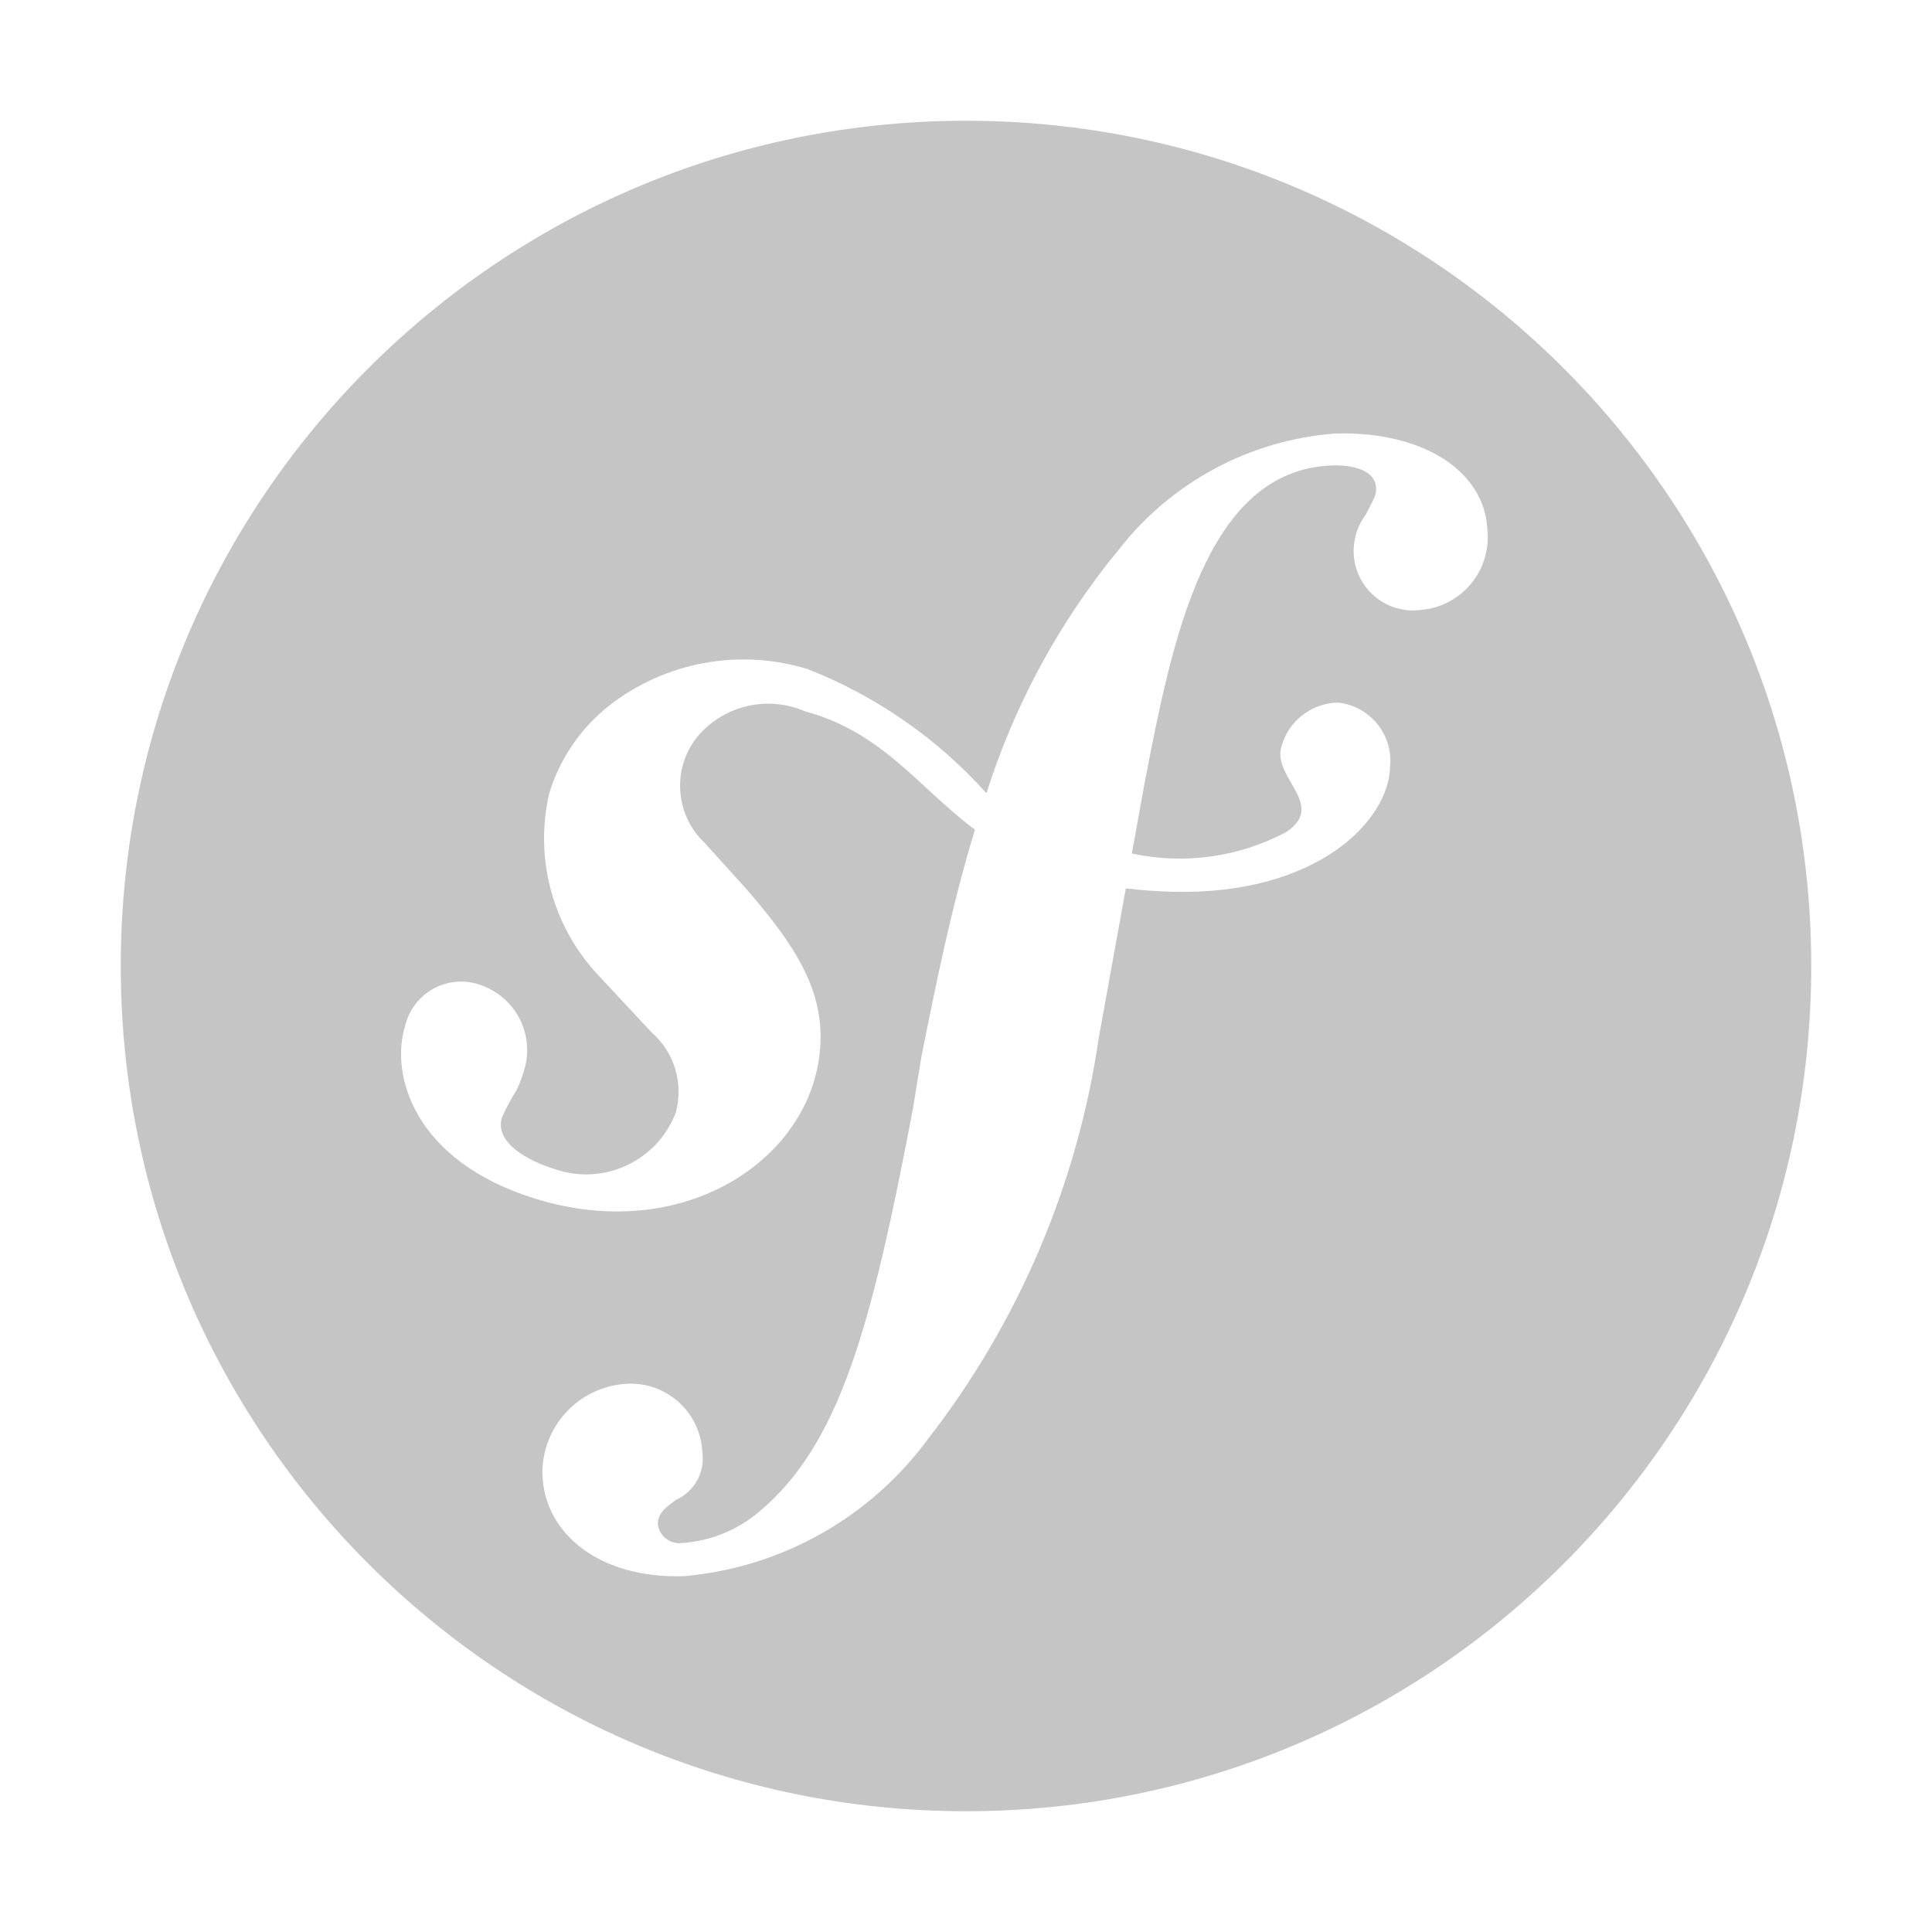
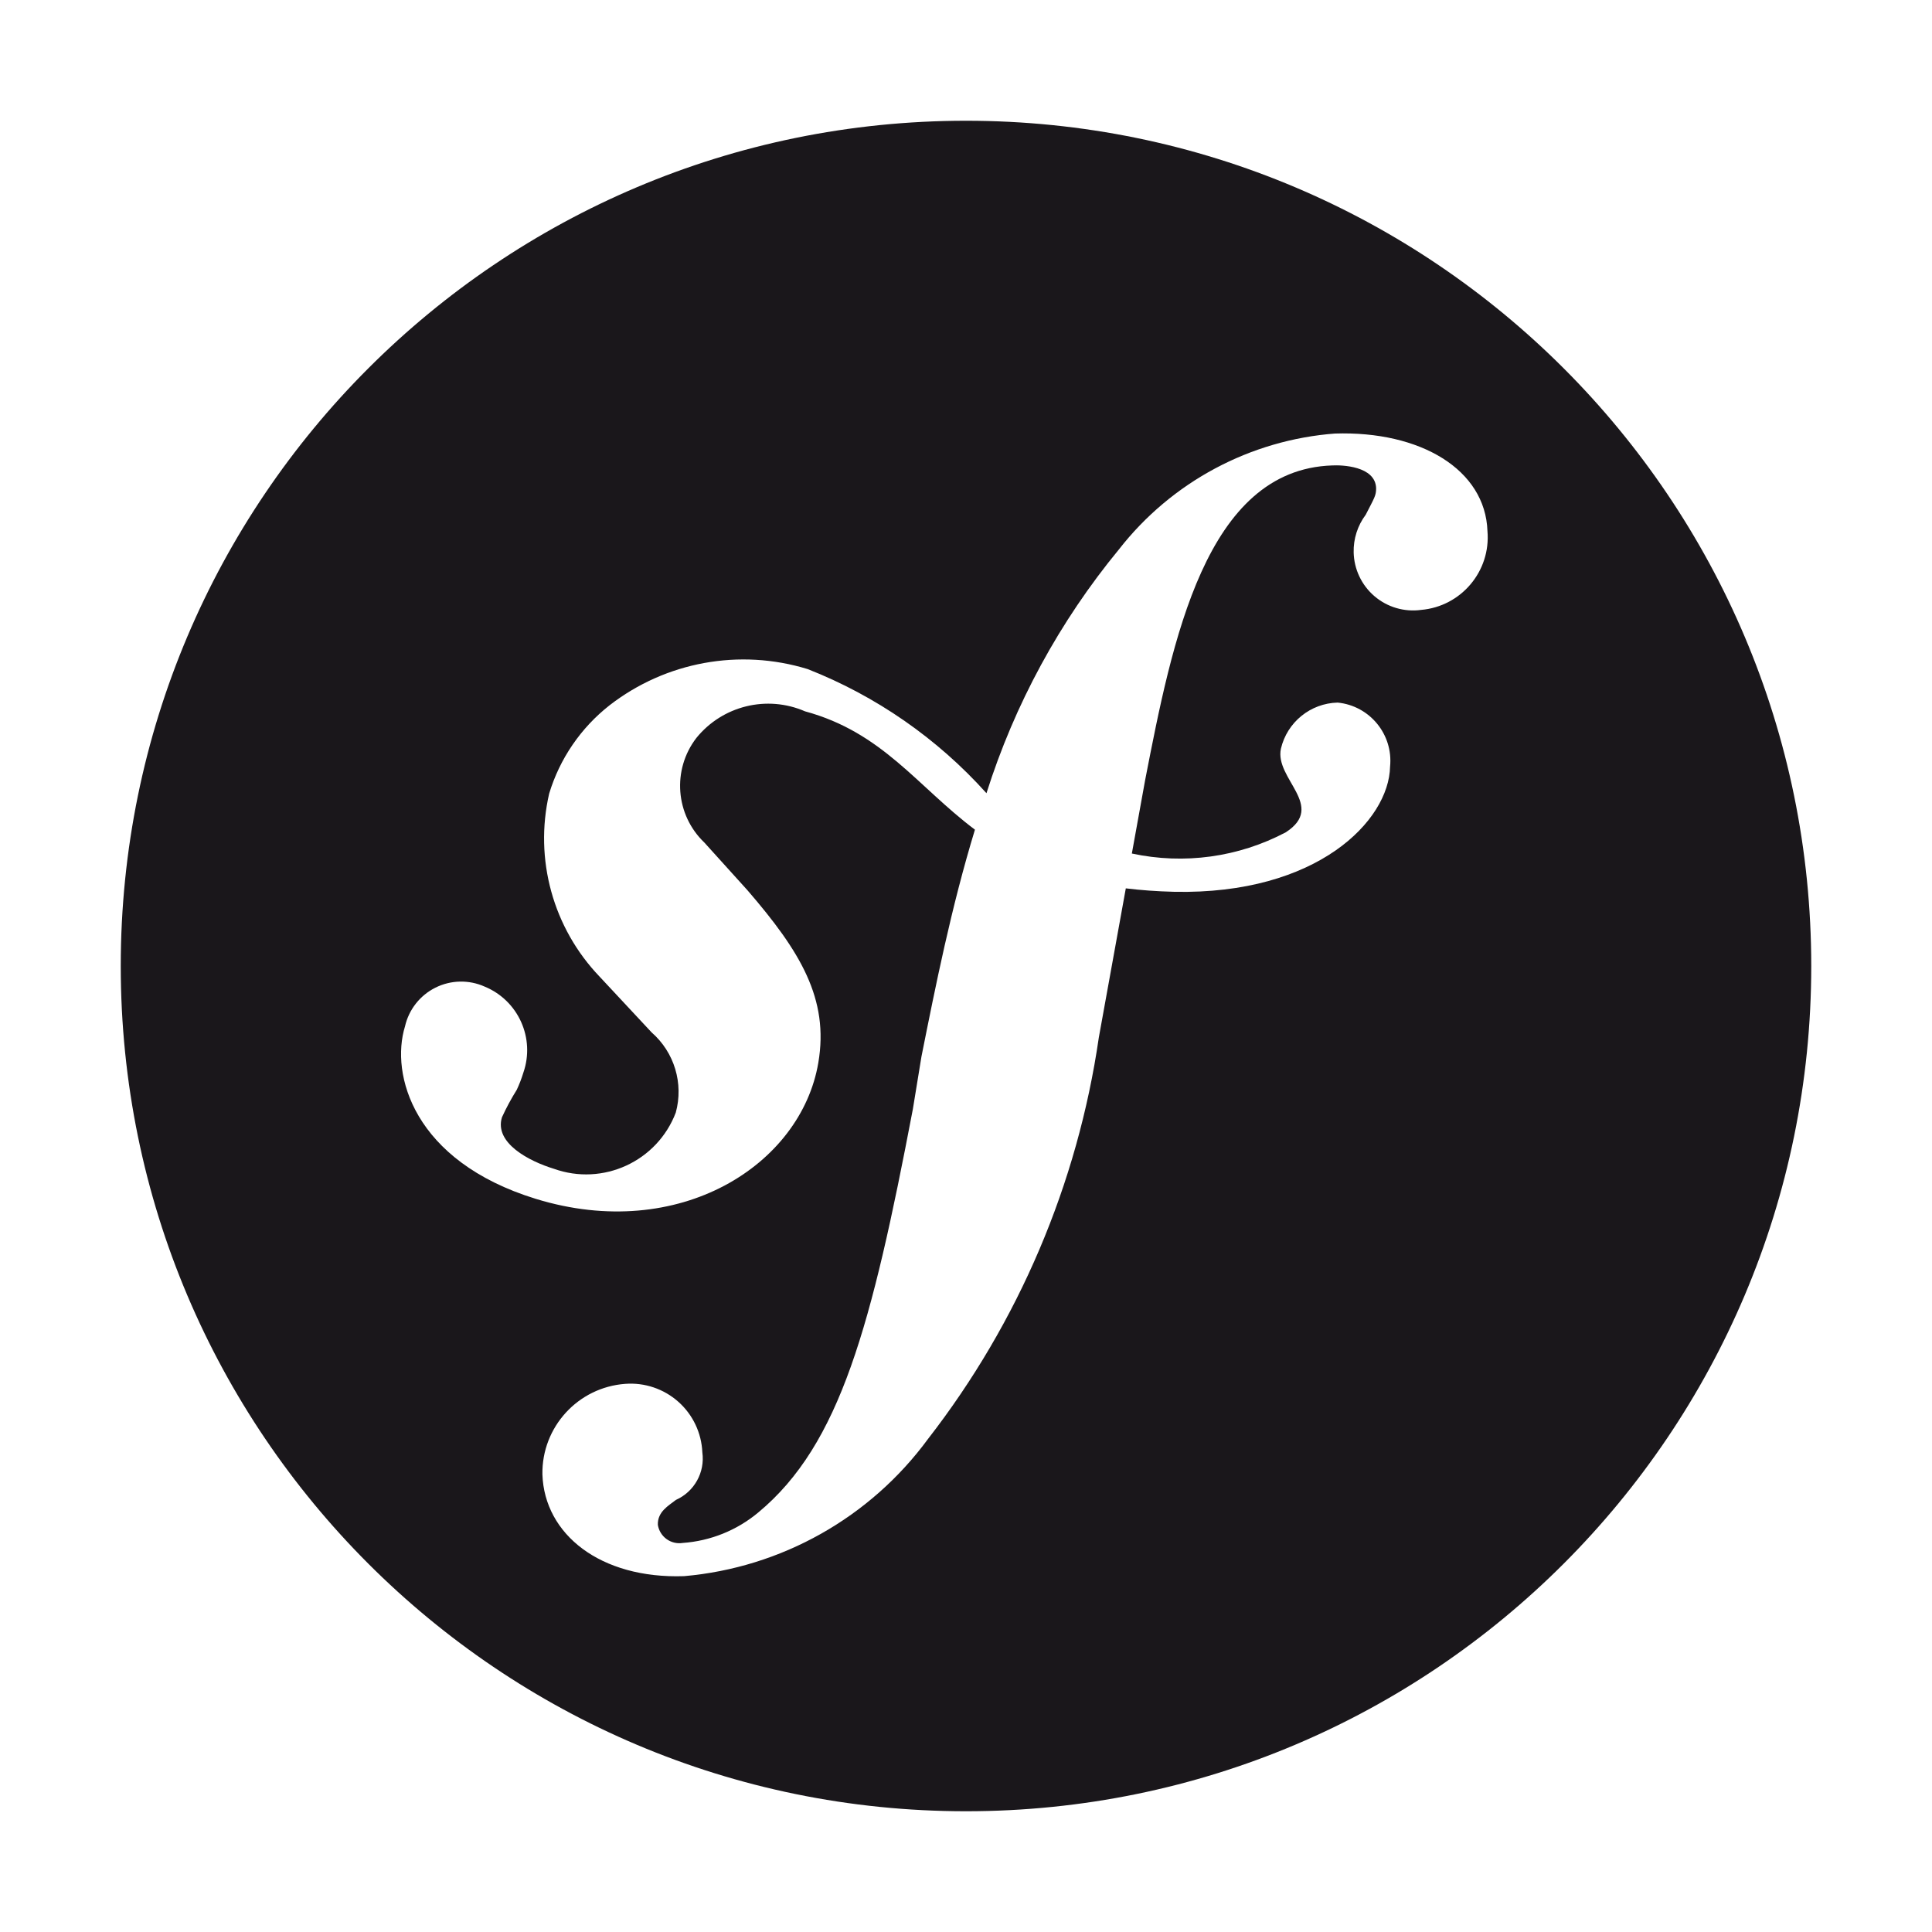
<svg xmlns="http://www.w3.org/2000/svg" viewBox="0 0 32 32">
-   <path d="M16,2A14,14,0,1,1,2,16,14,14,0,0,1,16,2Zm6.121,5.18A5.022,5.022,0,0,0,18.533,9.1a12.09,12.09,0,0,0-2.194,4.038,7.827,7.827,0,0,0-2.962-2.056,3.621,3.621,0,0,0-3.281.6,2.943,2.943,0,0,0-1,1.462,3.31,3.31,0,0,0,.837,3.034l.86.922a1.306,1.306,0,0,1,.4,1.328,1.588,1.588,0,0,1-2.021.93c-.406-.124-.989-.426-.858-.852a3.937,3.937,0,0,1,.245-.455,2.136,2.136,0,0,0,.109-.283,1.138,1.138,0,0,0-.641-1.427A.954.954,0,0,0,6.708,17c-.244.792.135,2.231,2.167,2.857,2.38.731,4.393-.565,4.679-2.255.18-1.059-.3-1.845-1.174-2.857l-.713-.789a1.3,1.3,0,0,1-.133-1.733,1.531,1.531,0,0,1,1.8-.441c1.285.349,1.858,1.241,2.814,1.96-.395,1.295-.653,2.594-.886,3.759l-.142.869c-.683,3.584-1.2,5.552-2.56,6.681a2.195,2.195,0,0,1-1.252.505.36.36,0,0,1-.412-.3c-.007-.217.175-.316.3-.413a.75.75,0,0,0,.437-.788,1.188,1.188,0,0,0-1.276-1.134,1.48,1.48,0,0,0-1.373,1.5c.033.99.956,1.732,2.347,1.685a5.621,5.621,0,0,0,4.041-2.274A14.159,14.159,0,0,0,18.2,17.184l.447-2.47c.248.03.514.05.8.057,2.373.05,3.559-1.179,3.577-2.073a.969.969,0,0,0-.868-1.061.99.99,0,0,0-.94.763c-.108.5.755.949.08,1.386a3.762,3.762,0,0,1-2.549.351l.22-1.216c.449-2.306,1-5.143,3.1-5.212.153-.008.713.007.726.377,0,.124-.027.155-.172.439a1,1,0,0,0-.2.625.984.984,0,0,0,1.116.952,1.207,1.207,0,0,0,1.1-1.306c-.035-1.018-1.109-1.662-2.53-1.615Z" style="fill:#c5c5c5" />
+   <path d="M16,2A14,14,0,1,1,2,16,14,14,0,0,1,16,2Zm6.121,5.18A5.022,5.022,0,0,0,18.533,9.1a12.09,12.09,0,0,0-2.194,4.038,7.827,7.827,0,0,0-2.962-2.056,3.621,3.621,0,0,0-3.281.6,2.943,2.943,0,0,0-1,1.462,3.31,3.31,0,0,0,.837,3.034l.86.922a1.306,1.306,0,0,1,.4,1.328,1.588,1.588,0,0,1-2.021.93c-.406-.124-.989-.426-.858-.852a3.937,3.937,0,0,1,.245-.455,2.136,2.136,0,0,0,.109-.283,1.138,1.138,0,0,0-.641-1.427A.954.954,0,0,0,6.708,17c-.244.792.135,2.231,2.167,2.857,2.38.731,4.393-.565,4.679-2.255.18-1.059-.3-1.845-1.174-2.857l-.713-.789a1.3,1.3,0,0,1-.133-1.733,1.531,1.531,0,0,1,1.8-.441c1.285.349,1.858,1.241,2.814,1.96-.395,1.295-.653,2.594-.886,3.759l-.142.869c-.683,3.584-1.2,5.552-2.56,6.681a2.195,2.195,0,0,1-1.252.505.36.36,0,0,1-.412-.3c-.007-.217.175-.316.3-.413a.75.75,0,0,0,.437-.788,1.188,1.188,0,0,0-1.276-1.134,1.48,1.48,0,0,0-1.373,1.5c.033.99.956,1.732,2.347,1.685a5.621,5.621,0,0,0,4.041-2.274A14.159,14.159,0,0,0,18.2,17.184l.447-2.47c.248.03.514.05.8.057,2.373.05,3.559-1.179,3.577-2.073a.969.969,0,0,0-.868-1.061.99.99,0,0,0-.94.763c-.108.5.755.949.08,1.386a3.762,3.762,0,0,1-2.549.351l.22-1.216c.449-2.306,1-5.143,3.1-5.212.153-.008.713.007.726.377,0,.124-.027.155-.172.439a1,1,0,0,0-.2.625.984.984,0,0,0,1.116.952,1.207,1.207,0,0,0,1.1-1.306c-.035-1.018-1.109-1.662-2.53-1.615Z" style="fill:#1a171b" />
</svg>
